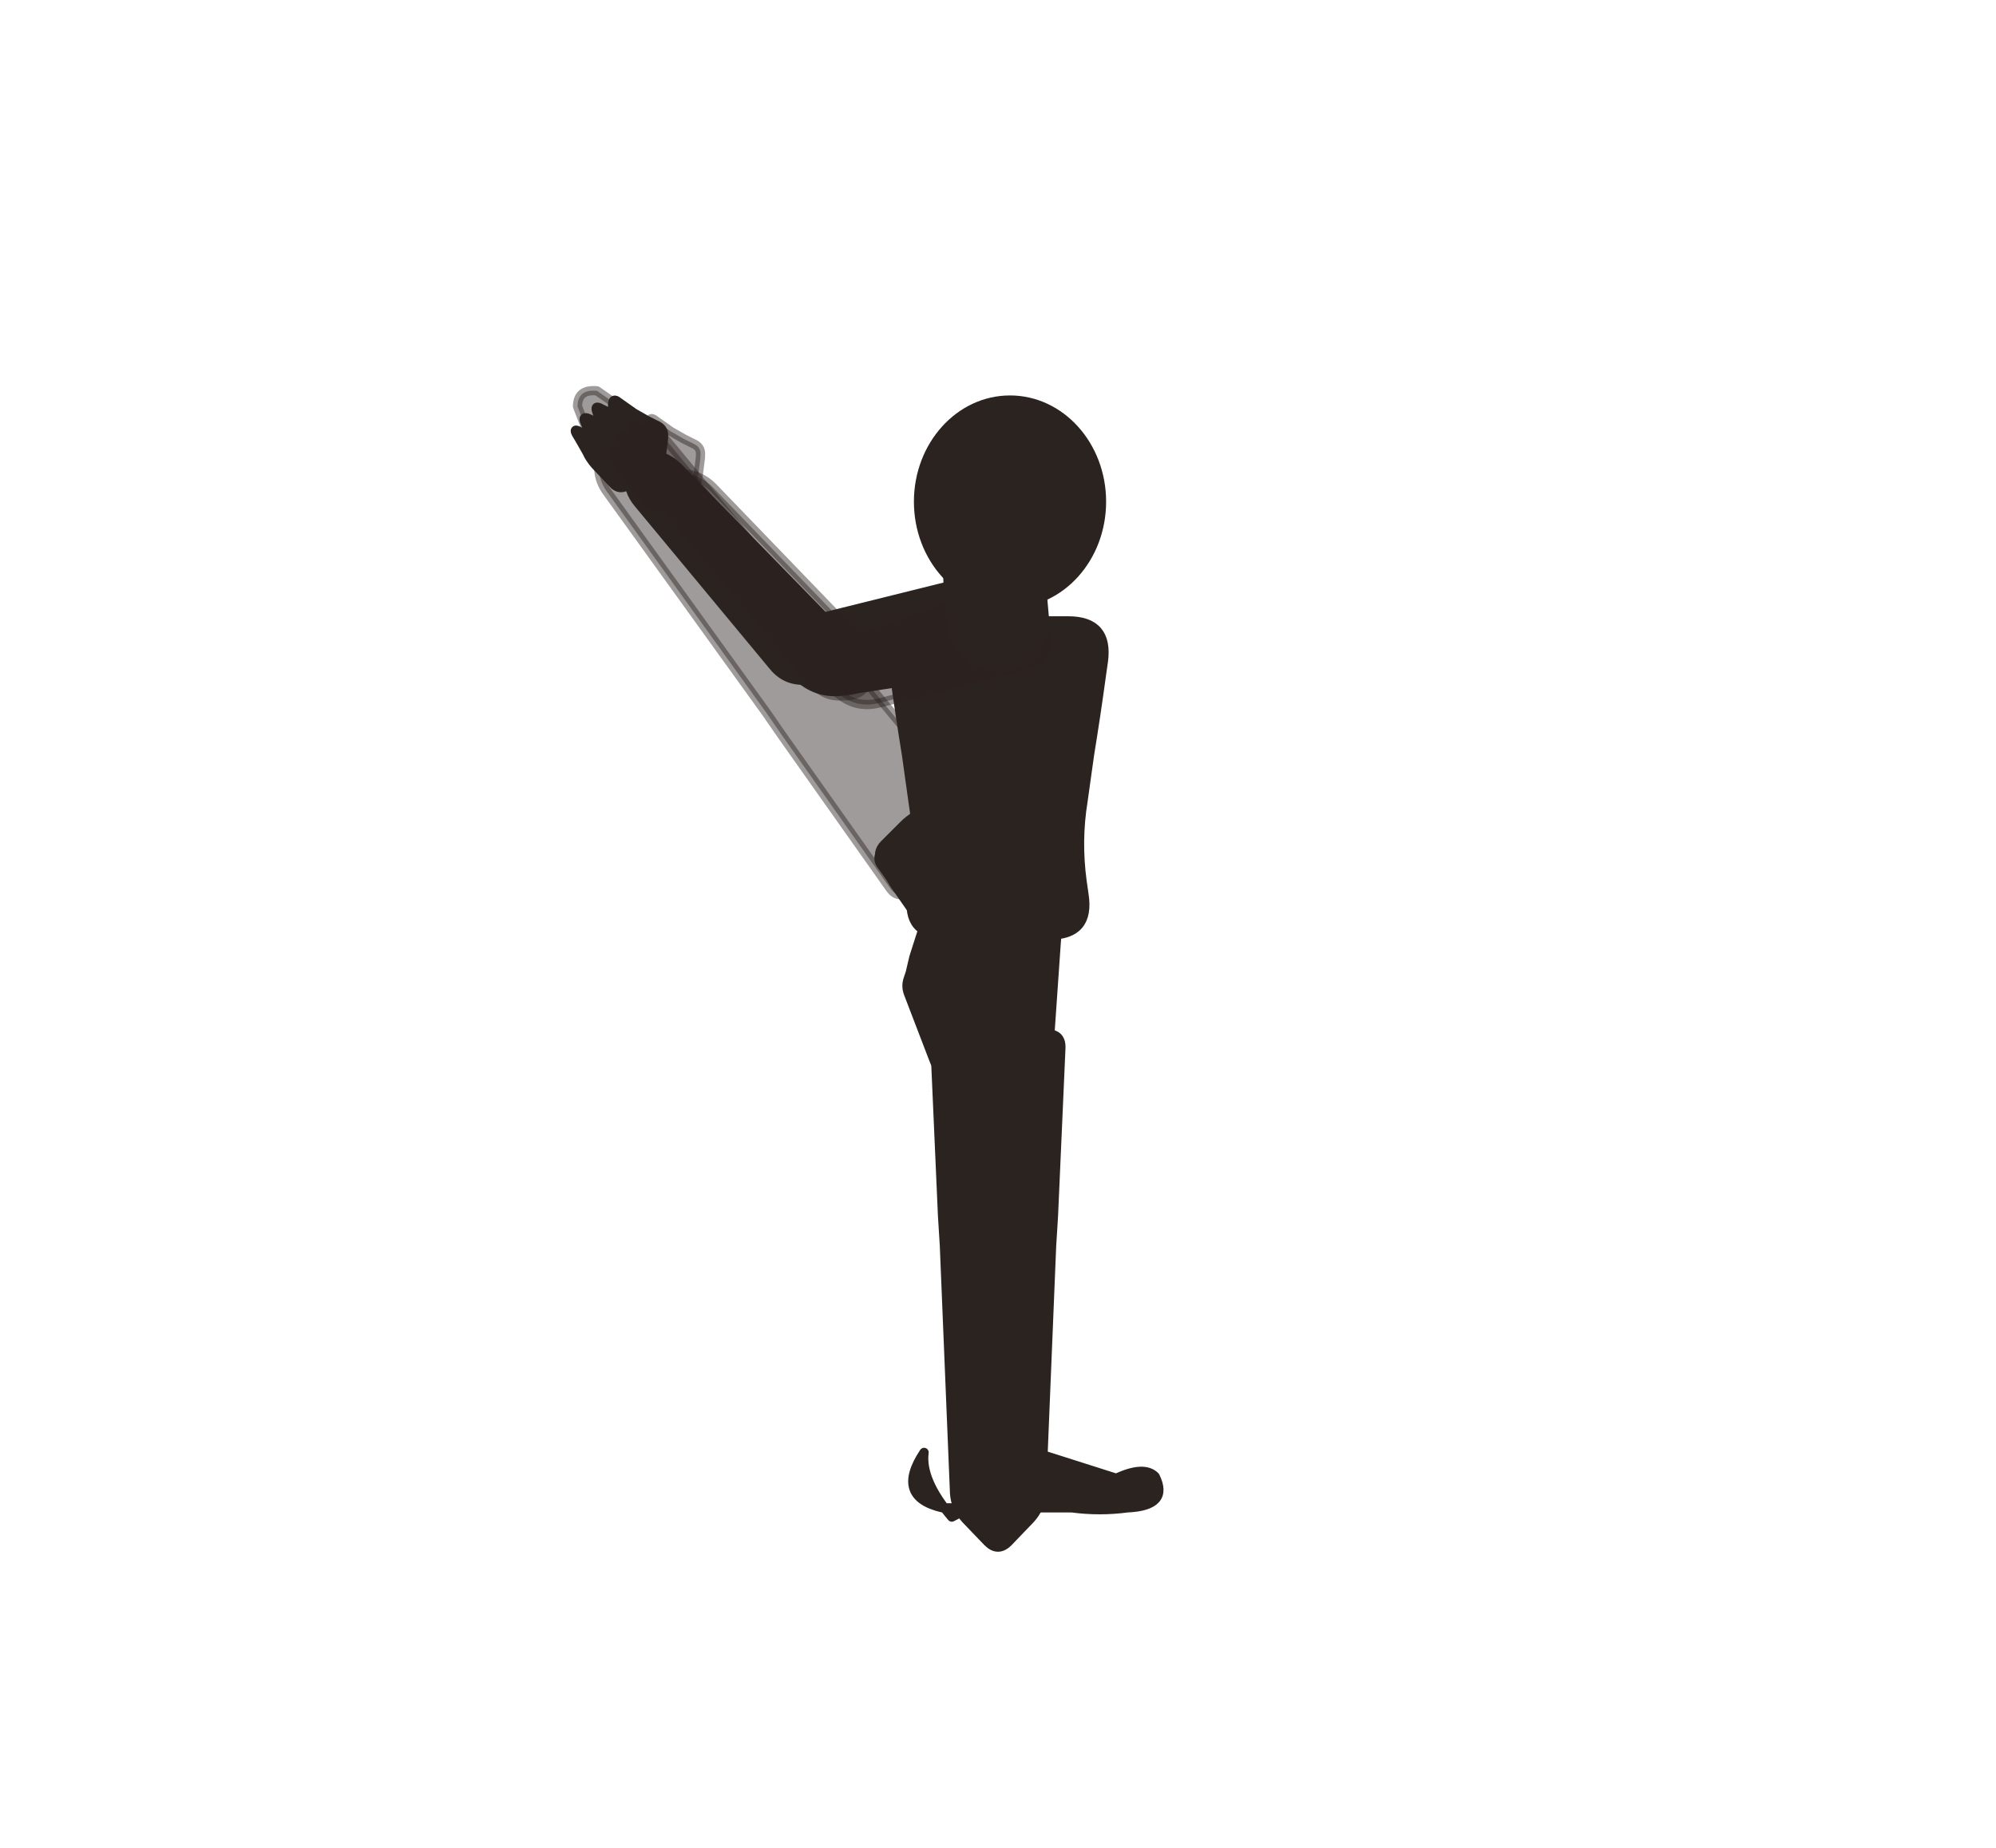
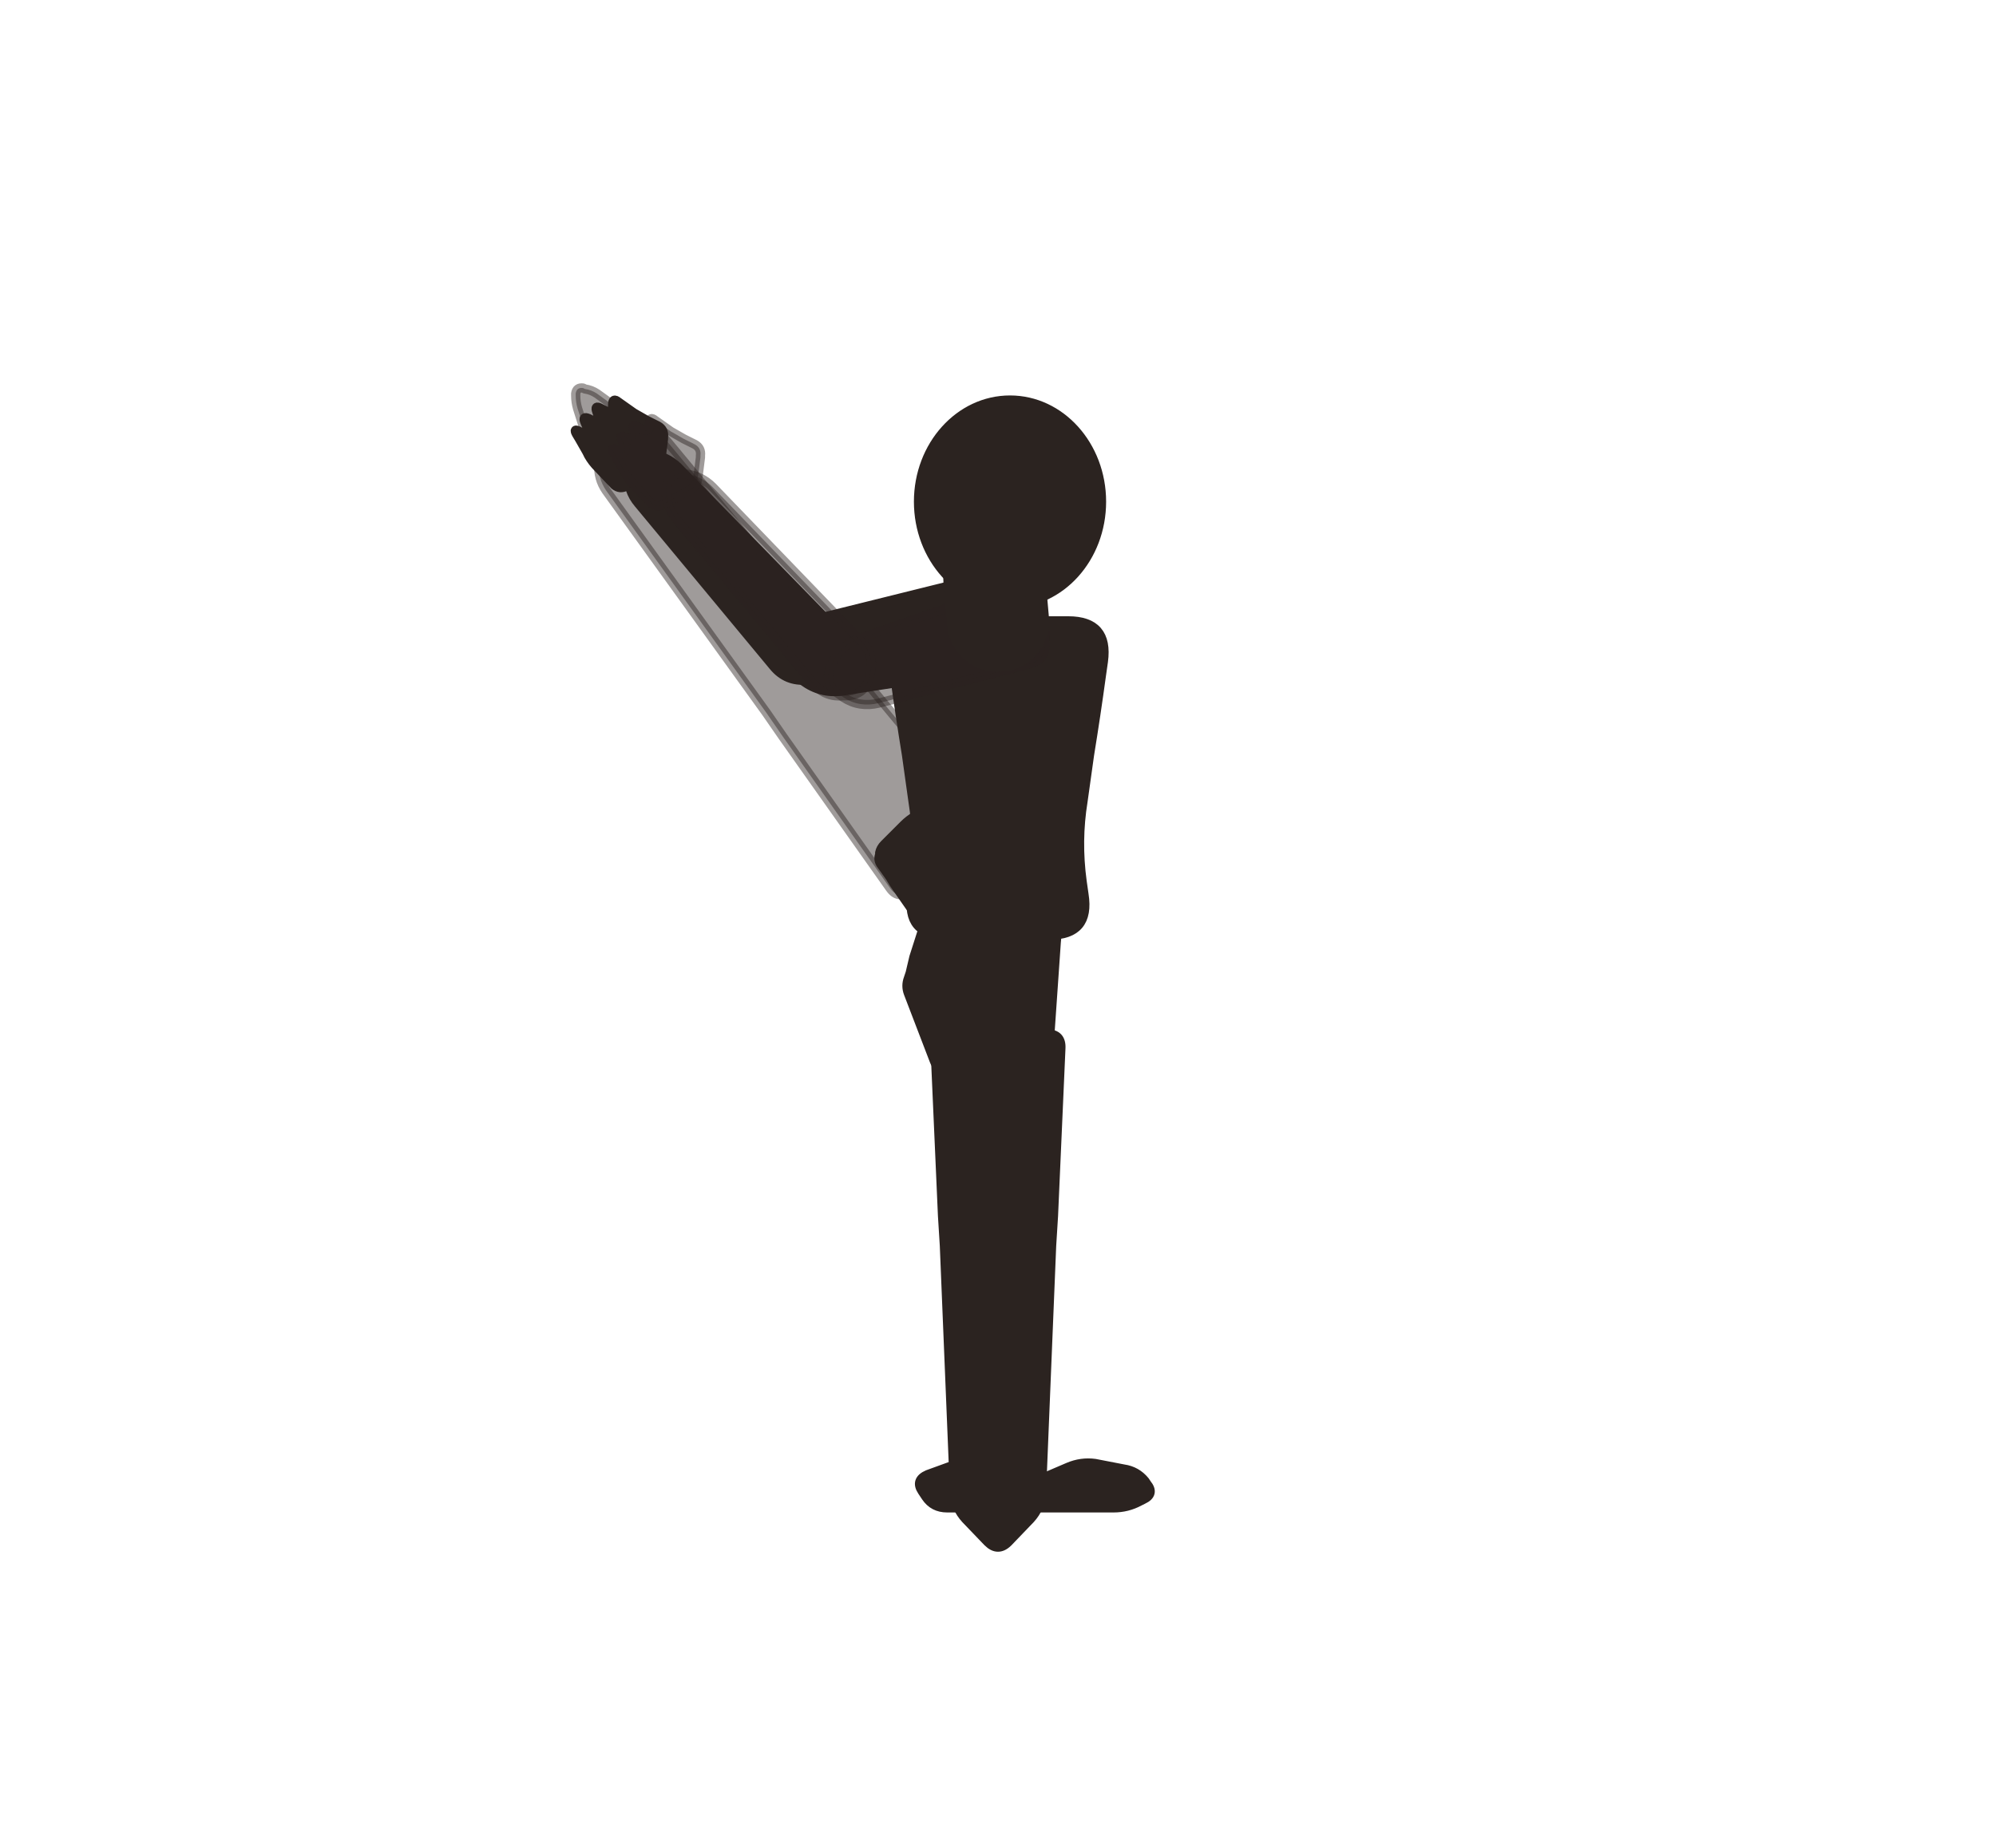
<svg xmlns="http://www.w3.org/2000/svg" viewBox="-8 0 216 200">
  <path d="M 93.2 113.5 L 94 131.6 Q 94.1 133.2 94.2 134.8 L 95.3 161.6 Q 95.4 163.2 96.5 164.4 L 98.9 166.9 Q 100 168 101.1 166.9 L 103.5 164.4 Q 104.6 163.2 104.7 161.6 L 105.8 134.8 Q 105.9 133.2 106 131.6 L 106.8 113.5 Q 106.9 111.9 105.3 111.9 L 94.7 111.9 Q 93.1 111.9 93.2 113.5 Z" fill="#2b2320" stroke="#2b2320" stroke-width="1" stroke-linejoin="round" />
-   <path d="M 92 157.2 Q 88.8 162 94 163.2 L 108 163.2 Q 111 163.6 114 163.2 Q 118.6 163 117 159.8 Q 115.8 158.6 112.8 160 L 104 157.2 Q 99 162.2 95 164.2 Q 91.6 160.2 92 157.2 Z" fill="#2b2320" stroke="#2b2320" stroke-width="1" stroke-linejoin="round" />
+   <path d="M 92.2 162 L 91.8 161.4 Q 91 160.2 92.4 159.6 L 94.6 158.8 Q 96 158.2 97.3 158.9 L 100.7 160.5 Q 102 161.2 103.4 160.6 L 107.6 158.8 Q 109 158.2 110.5 158.4 L 113.6 159 Q 115 159.2 115.9 160.3 L 116.1 160.6 Q 117 161.7 115.7 162.3 L 115.3 162.5 Q 114 163.2 112.5 163.2 L 106.5 163.2 Q 105 163.2 103.5 163.2 L 102.5 163.2 Q 101 163.2 99.5 163.2 L 94.5 163.2 Q 93 163.2 92.2 162 Z" fill="#2b2320" stroke="#2b2320" stroke-width="1" stroke-linejoin="round" />
  <path d="M 98 88.6 L 85.2 73.2 Q 84.2 72 83.2 70.7 L 64.3 47.9 Q 63.3 46.6 61.7 46.4 L 58.9 46 Q 57.3 45.7 57.1 47.3 L 56.8 50.2 Q 56.7 51.8 57.6 53.1 L 74.9 77.1 Q 75.8 78.4 76.7 79.7 L 88.3 96.1 Q 89.2 97.4 90.5 96.4 L 97.8 90.8 Q 99.1 89.8 98 88.6 Z" fill="#2b2320" stroke="#2b2320" stroke-width="1" stroke-linejoin="round" fill-opacity="0.45" stroke-opacity="0.45" />
-   <path d="M 62.9 49 Q 62.3 52.1 58.8 52.1 L 55.9 47.6 L 54.5 44 Q 54.5 42.1 56.6 42.3 L 59.9 44.6 Z" fill="#2b2320" stroke="#2b2320" stroke-width="1" stroke-linejoin="round" fill-opacity="0.45" stroke-opacity="0.45" />
+   <path d="M 62.5 50.7 L 62.5 50.9 Q 62.1 51.9 61.1 52.1 L 60.6 52.2 Q 59.4 52.4 58.6 51.5 L 56.7 49.2 Q 55.7 48 55.2 46.4 L 54.5 44.2 Q 54.3 43.5 54.3 42.8 L 54.3 42.6 Q 54.4 41.9 55.1 42 L 55.3 42.1 Q 56 42.2 56.6 42.6 L 58.4 43.9 Q 59.7 44.9 60.6 46.2 L 62.3 48.9 Q 62.9 49.7 62.5 50.7 Z" fill="#2b2320" stroke="#2b2320" stroke-width="1" stroke-linejoin="round" fill-opacity="0.45" stroke-opacity="0.45" />
  <path d="M 109.3 96.8 L 109.1 95.4 Q 108.5 91 109.2 86.7 L 109.9 81.7 Q 110.6 77.4 111.2 73 L 111.4 71.6 Q 112 67.2 107.6 67.2 L 92.4 67.2 Q 88 67.2 88.6 71.6 L 88.8 73 Q 89.4 77.4 90.1 81.7 L 90.8 86.7 Q 91.5 91 90.9 95.4 L 90.7 96.8 Q 90 101.2 94.4 101.2 L 105.6 101.2 Q 110 101.2 109.3 96.8 Z" fill="#2b2320" stroke="#2b2320" stroke-width="1" stroke-linejoin="round" />
  <path d="M 87.2 92.5 L 87.2 92.3 Q 87.3 91.8 87.7 91.4 L 89.8 89.3 Q 90.4 88.7 91.1 88.3 L 93.4 87 Q 94.1 86.5 94.9 86.3 L 95.7 86 Q 96.5 85.7 97 86.4 L 99.1 88.7 Q 99.6 89.4 100.2 90 L 102.2 92.4 Q 102.8 93 103.3 93.6 L 105.4 96 Q 105.9 96.6 106 97.5 L 106.3 100.4 Q 106.4 101.2 106.3 102 L 105.4 115 Q 105.3 115.6 104.9 116 L 104.7 116 Q 104.3 116.4 103.7 116.5 L 100.8 116.8 Q 100 117 99.2 116.8 L 96.6 116.5 Q 95.7 116.4 94.9 116.1 L 94.2 115.9 Q 93.4 115.6 93.1 114.8 L 90.3 107.5 Q 90 106.7 90.3 105.9 L 90.5 105.3 Q 90.7 104.4 90.9 103.6 L 91.7 101.1 Q 92 100.3 91.5 99.6 L 89.2 96.3 Q 88.7 95.6 88.3 94.9 L 87.3 93.5 Q 87 93 87.2 92.5 Z" fill="#2b2320" stroke="#2b2320" stroke-width="1" stroke-linejoin="round" />
  <path d="M 96.8 62.9 L 81.5 66.7 Q 79.2 67.3 78.1 69.3 L 77.8 69.8 Q 76.7 71.9 78.5 73.3 L 78.9 73.7 Q 80.8 75.1 83.1 74.8 L 98.7 72.4 Q 101 72.1 101 69.8 L 101 69.3 Q 101.1 67 100.2 64.9 L 99.9 64.4 Q 99 62.3 96.8 62.9 Z" fill="#2b2320" stroke="#2b2320" stroke-width="1" stroke-linejoin="round" />
  <path d="M 81.4 67 L 65.4 50.6 Q 64.1 49.3 62.3 49.2 L 61.9 49.2 Q 60 49 60 50.8 L 60 51.2 Q 59.9 53.1 61.1 54.5 L 75.7 72.1 Q 77.1 73.8 79.3 73.6 L 79.7 73.5 Q 81.9 73.3 82.3 71.2 L 82.4 70.7 Q 82.9 68.6 81.4 67 Z" fill="#2b2320" stroke="#2b2320" stroke-width="1" stroke-linejoin="round" />
  <path d="M 58.5 52.5 L 56.7 50.6 Q 56.1 50 55.7 49.3 L 55.5 48.9 Q 55.1 48.2 54.7 47.5 L 54.4 47 Q 54 46.3 54.7 46.7 L 55.1 46.9 Q 55.8 47.2 55.6 46.4 L 55.3 45.7 Q 55 45 55.7 45.3 L 56.3 45.6 Q 57 46 56.8 45.2 L 56.6 44.6 Q 56.3 43.8 57 44.2 L 57.6 44.5 Q 58.3 44.8 58.3 44 L 58.3 43.8 Q 58.3 43 58.9 43.5 L 60.6 44.7 Q 61.3 45.1 62 45.5 L 63.2 46.1 Q 63.9 46.5 63.8 47.3 L 63.8 47.5 Q 63.7 48.3 63.6 49.1 L 63.5 49.8 Q 63.4 50.6 62.7 51 L 59.8 52.6 Q 59.1 53 58.5 52.5 Z" fill="#2b2320" stroke="#2b2320" stroke-width="1" stroke-linejoin="round" />
  <path d="M 100.8 63.6 L 85 69.1 Q 83 69.8 82.1 71.7 L 81.9 72.1 Q 81.1 74.1 82.9 75.2 L 83.3 75.5 Q 85 76.6 87.1 76.1 L 103.3 71.9 Q 105.3 71.4 105.1 69.4 L 105.1 68.9 Q 104.9 66.9 103.9 65.2 L 103.7 64.8 Q 102.7 63 100.8 63.6 Z" fill="#2b2320" stroke="#2b2320" stroke-width="1" stroke-linejoin="round" fill-opacity="0.45" stroke-opacity="0.45" />
  <path d="M 85.3 69.5 L 69.1 52.7 Q 67.9 51.5 66.2 51.3 L 65.9 51.3 Q 64.2 51.2 64.1 52.9 L 64.1 53.2 Q 64.1 54.9 65.2 56.2 L 80.1 74.1 Q 81.4 75.5 83.3 75.3 L 83.8 75.3 Q 85.7 75.1 86.1 73.2 L 86.2 72.8 Q 86.6 70.9 85.3 69.5 Z" fill="#2b2320" stroke="#2b2320" stroke-width="1" stroke-linejoin="round" fill-opacity="0.45" stroke-opacity="0.45" />
  <path d="M 62.5 54.5 L 60.7 52.6 Q 60.1 52 59.7 51.3 L 59.5 50.9 Q 59.1 50.2 58.7 49.5 L 58.4 49 Q 58 48.3 58.7 48.7 L 59.1 48.9 Q 59.8 49.2 59.6 48.4 L 59.3 47.7 Q 59 47 59.7 47.3 L 60.3 47.6 Q 61 48 60.8 47.2 L 60.6 46.6 Q 60.3 45.8 61 46.2 L 61.6 46.5 Q 62.3 46.8 62.3 46 L 62.3 45.8 Q 62.3 45 62.9 45.5 L 64.6 46.7 Q 65.3 47.1 66 47.5 L 67.2 48.1 Q 67.9 48.5 67.8 49.3 L 67.8 49.5 Q 67.7 50.3 67.6 51.1 L 67.5 51.8 Q 67.4 52.6 66.7 53 L 63.8 54.6 Q 63.1 55 62.5 54.5 Z" fill="#2b2320" stroke="#2b2320" stroke-width="1" stroke-linejoin="round" fill-opacity="0.45" stroke-opacity="0.45" />
  <path d="M 105 66.7 L 104.6 62.2 A 5 5 0 0 0 94.6 63.1 L 95 67.7 A 5 5 0 0 0 105 66.7 Z" fill="#2b2320" stroke="#2b2320" stroke-width="1" stroke-linejoin="round" />
  <ellipse cx="101.3" cy="54.3" rx="9.9" ry="11" fill="#2b2320" stroke="#2b2320" stroke-width="1" stroke-linejoin="round" />
</svg>
